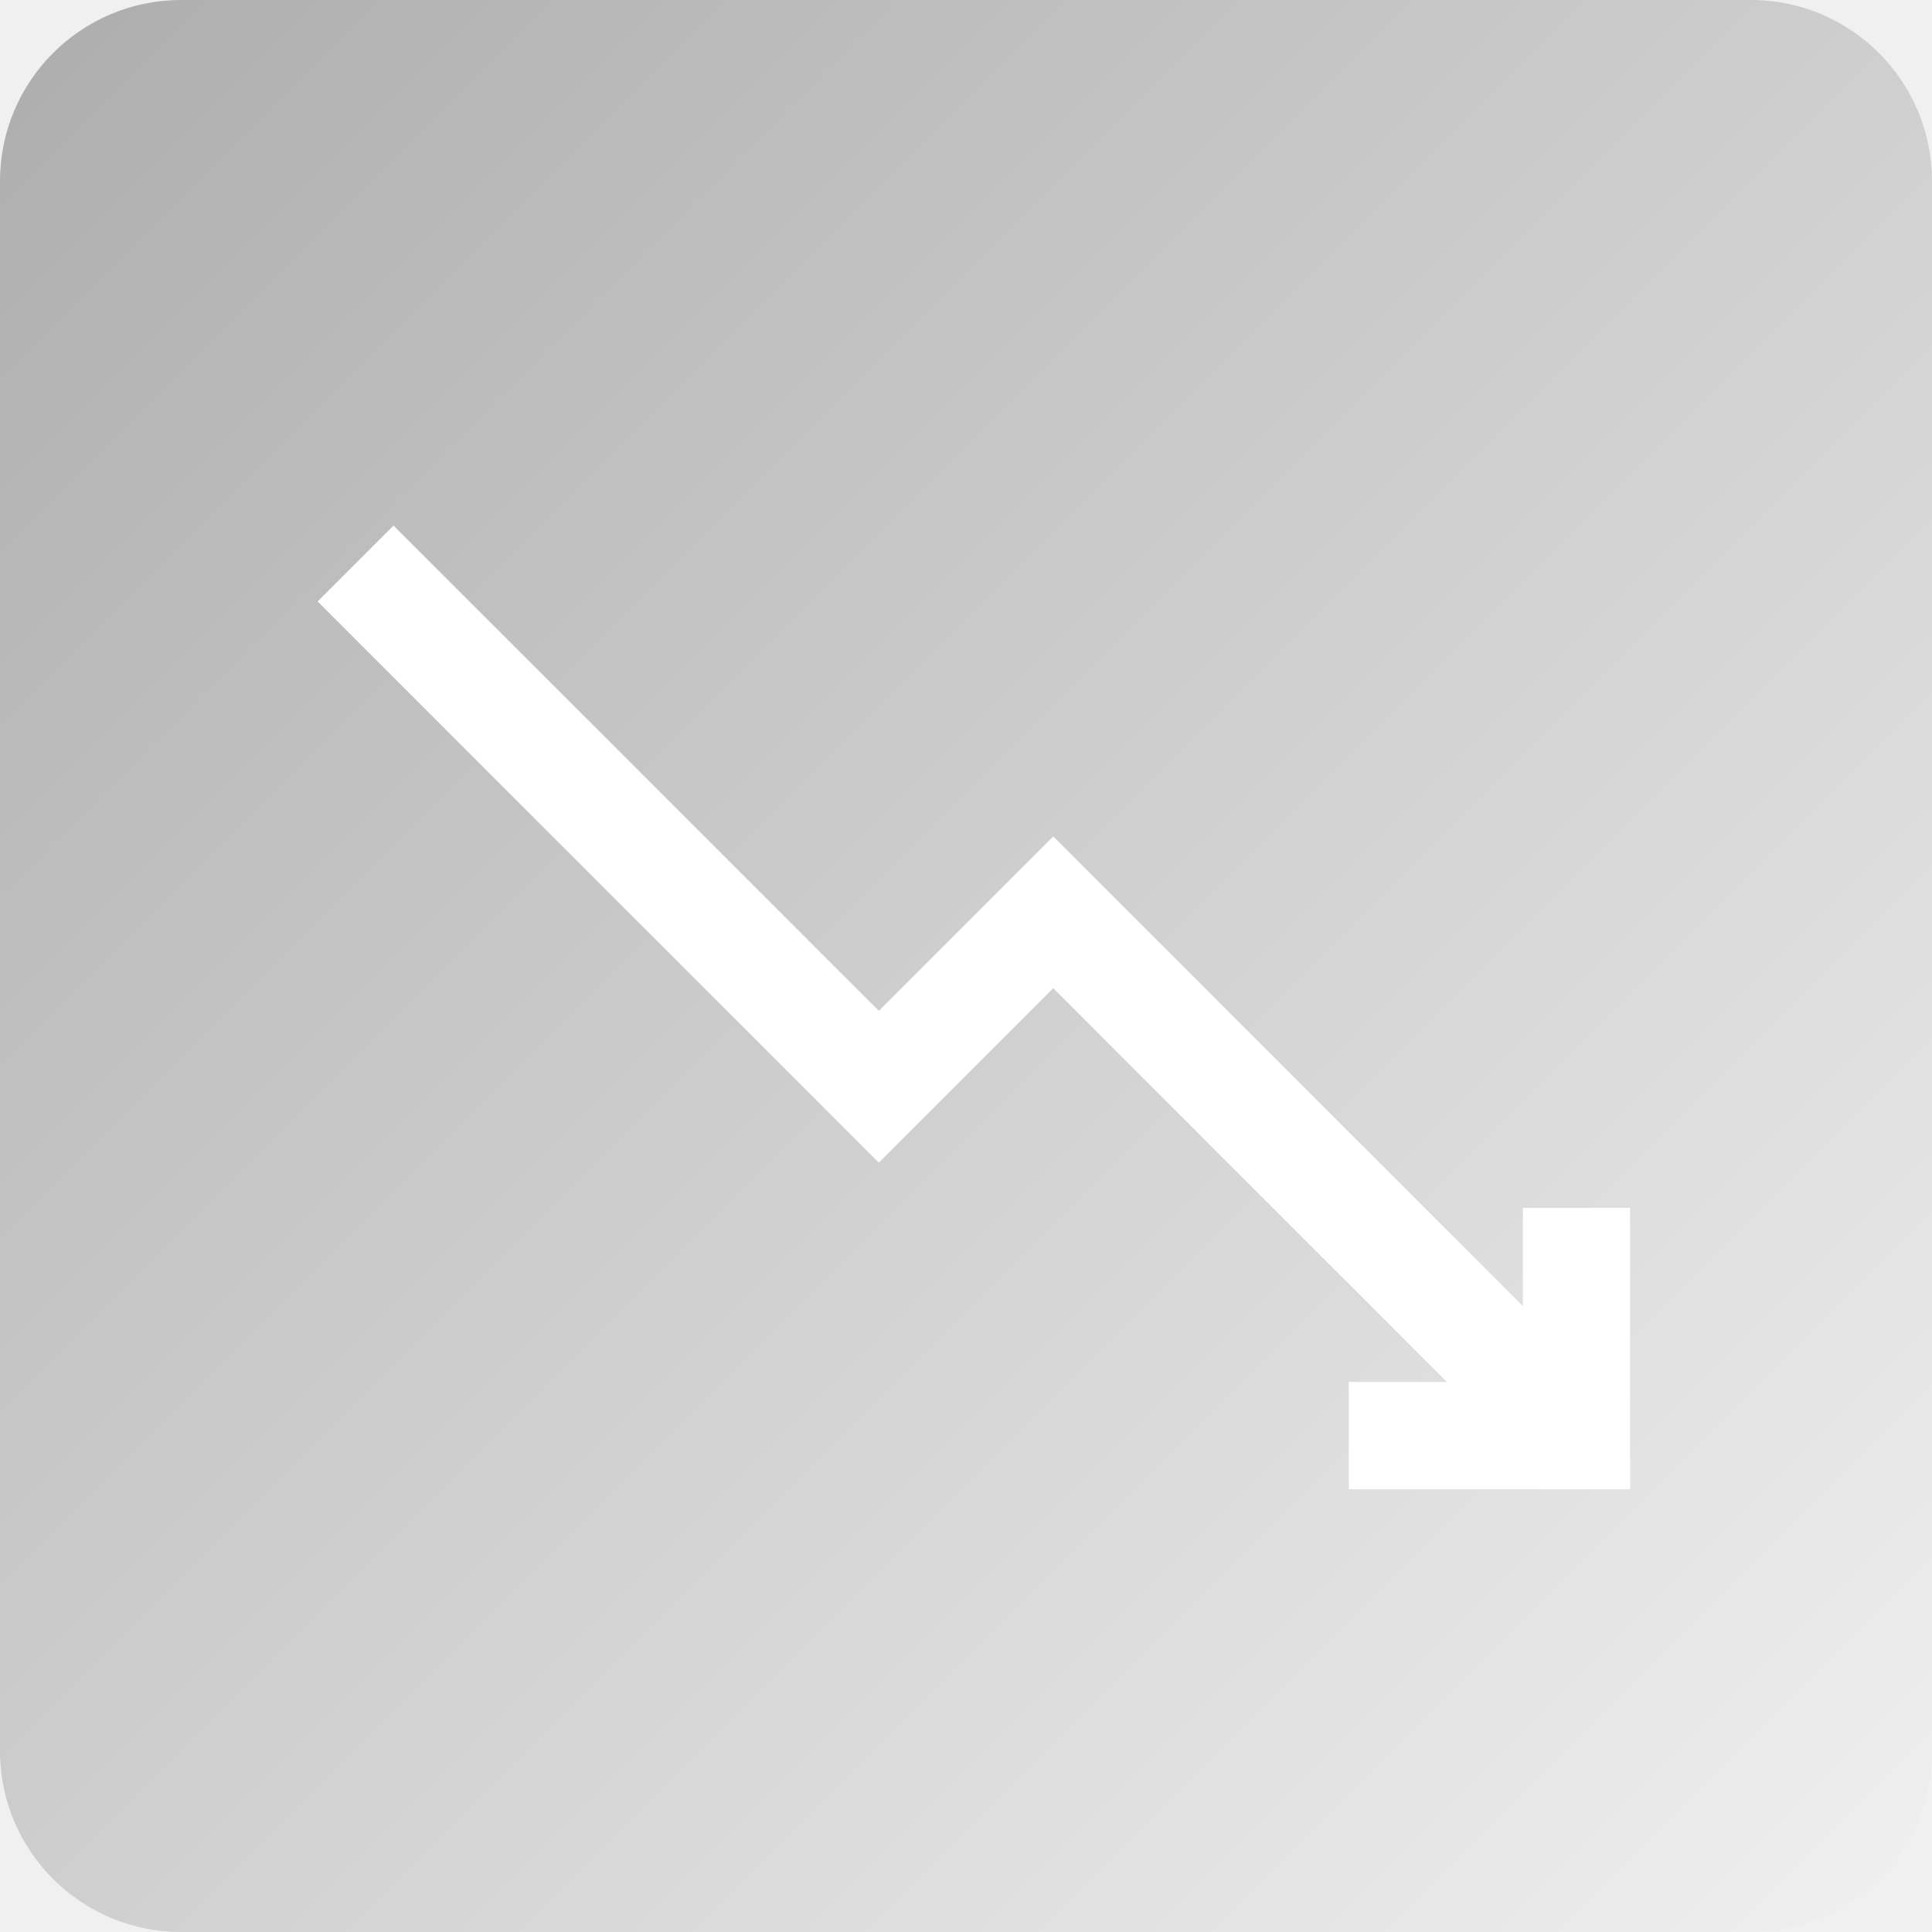
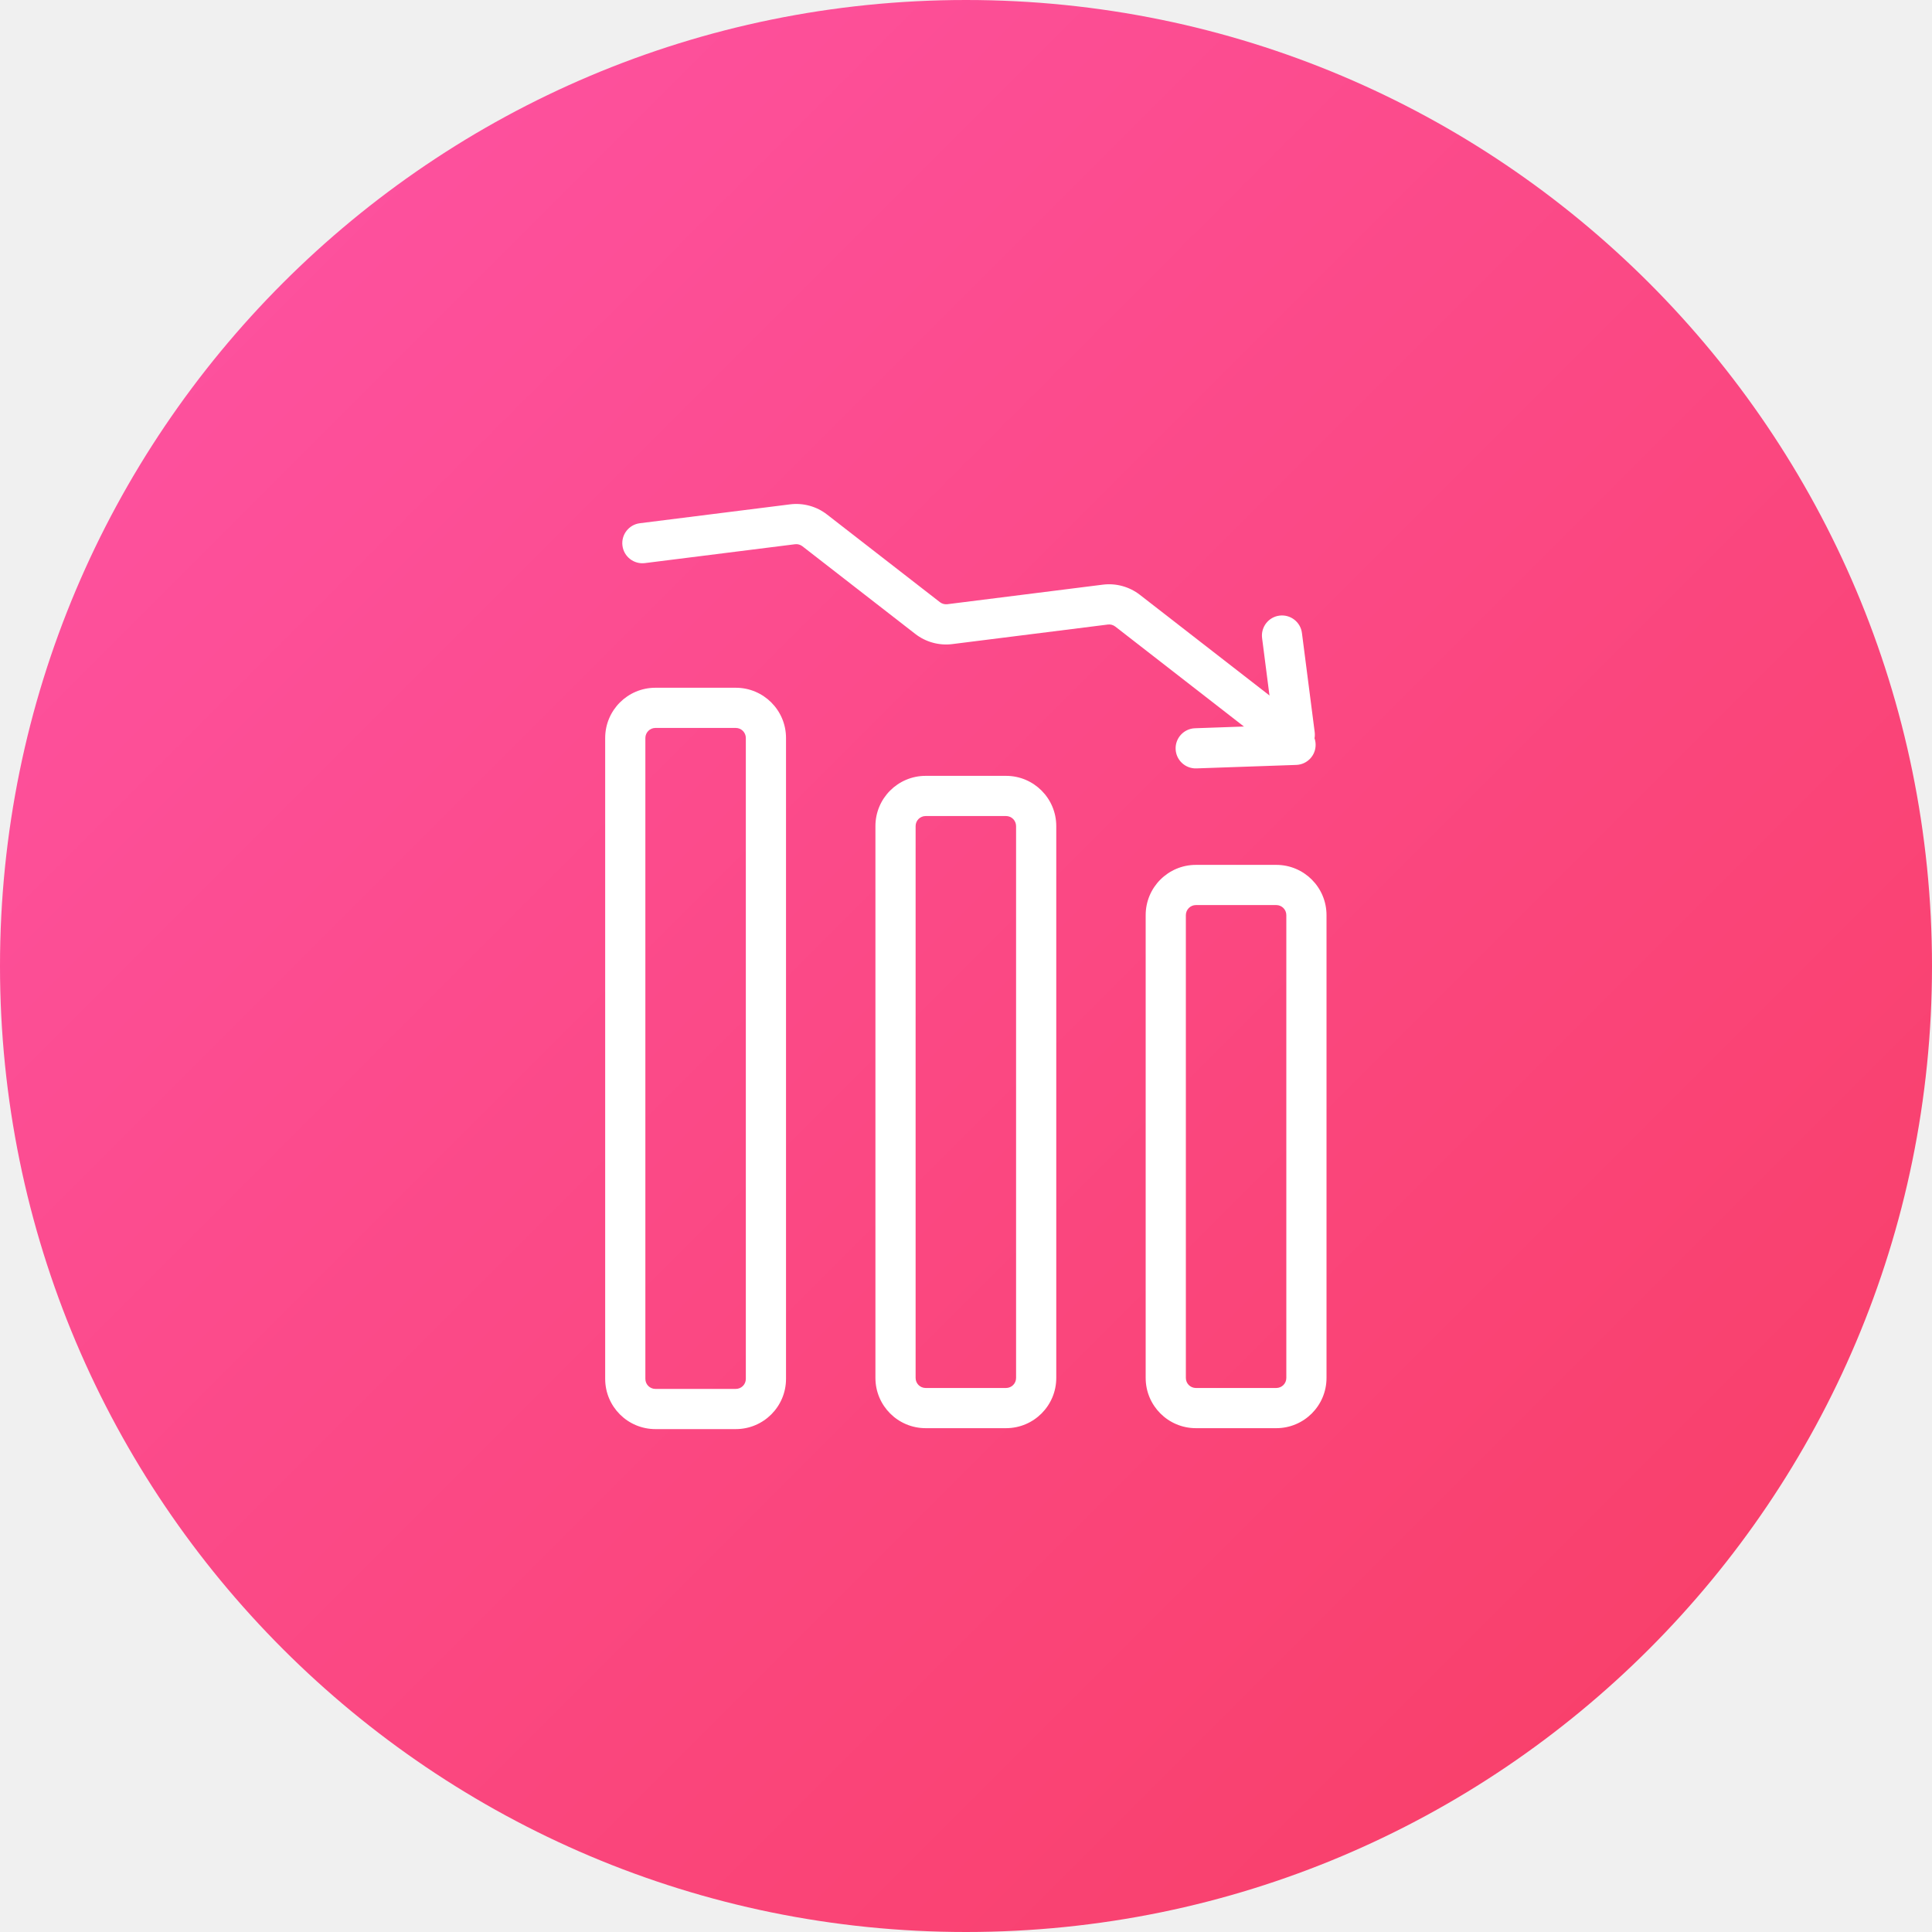
- <svg xmlns="http://www.w3.org/2000/svg" width="32" height="32" viewBox="0 0 32 32" fill="none">
-   <rect width="32" height="32" rx="3" fill="url(#not_active)" />
-   <g clip-path="url(#clip0_1580_2)">
-     <path d="M22.34 24.667V22.889H23.965L17.445 16.368L14.556 19.257L5.261 9.962L6.518 8.705L14.556 16.743L17.445 13.854L25.223 21.632V20.006H27V24.667H22.34Z" fill="white" />
+ <svg xmlns="http://www.w3.org/2000/svg" width="50" height="50" viewBox="0 0 50 50" fill="none">
+   <circle cx="25" cy="25" r="25" fill="url(#expense_active)" />
+   <g clip-path="url(#clip0_2151_106)">
+     <path fill-rule="evenodd" clip-rule="evenodd" d="M30.69 35.661C30.69 35.805 30.806 35.921 30.95 35.921H33.03C33.174 35.921 33.29 35.805 33.29 35.661V23.683C33.29 23.54 33.174 23.423 33.03 23.423H30.95C30.807 23.423 30.69 23.54 30.69 23.683V35.661ZM33.03 36.961H30.95C30.232 36.961 29.65 36.379 29.65 35.661V23.683C29.65 22.965 30.232 22.383 30.95 22.383H33.03C33.748 22.383 34.33 22.965 34.33 23.683V35.661C34.33 36.379 33.748 36.961 33.03 36.961ZM23.696 35.661C23.696 35.805 23.812 35.921 23.956 35.921H26.036C26.18 35.921 26.296 35.805 26.296 35.661V21.379C26.296 21.345 26.289 21.311 26.276 21.28C26.263 21.248 26.244 21.219 26.22 21.195C26.196 21.171 26.167 21.152 26.136 21.139C26.104 21.126 26.07 21.119 26.036 21.119H23.956C23.812 21.119 23.696 21.235 23.696 21.379V35.661ZM26.036 36.961H23.956C23.238 36.961 22.656 36.379 22.656 35.661V21.379C22.656 20.661 23.238 20.079 23.956 20.079H26.036C26.754 20.079 27.336 20.661 27.336 21.379V35.661C27.336 36.379 26.754 36.961 26.036 36.961ZM16.702 35.685C16.702 35.829 16.818 35.945 16.962 35.945H19.042C19.186 35.945 19.302 35.829 19.302 35.685V19.099C19.302 18.956 19.186 18.839 19.042 18.839H16.962C16.819 18.839 16.702 18.956 16.702 19.099V35.685ZM19.042 36.985H16.962C16.244 36.985 15.662 36.403 15.662 35.685V19.099C15.662 18.381 16.244 17.799 16.962 17.799H19.042C19.76 17.799 20.342 18.381 20.342 19.099V35.685C20.342 36.403 19.76 36.985 19.042 36.985Z" fill="white" />
+     <path d="M32.993 19.079L32.663 16.515C32.626 16.23 32.827 15.969 33.112 15.932C33.397 15.896 33.658 16.097 33.694 16.382L34.024 18.946C34.061 19.231 33.86 19.492 33.575 19.528C33.29 19.565 33.03 19.364 32.993 19.079Z" fill="white" />
+     <path d="M33.547 19.796L30.963 19.886C30.676 19.896 30.435 19.672 30.425 19.385C30.415 19.098 30.64 18.857 30.927 18.847L33.511 18.756C33.798 18.747 34.038 18.971 34.048 19.258C34.059 19.545 33.834 19.786 33.547 19.796Z" fill="white" />
+     <path d="M16.56 13.541L20.445 13.053C20.614 13.031 20.786 13.044 20.951 13.089C21.115 13.134 21.27 13.211 21.404 13.316L24.325 15.584C24.379 15.626 24.448 15.645 24.516 15.637L28.541 15.131C28.883 15.088 29.228 15.183 29.5 15.394L33.502 18.502C33.729 18.679 33.77 19.005 33.594 19.232C33.418 19.459 33.091 19.5 32.864 19.324L28.863 16.215C28.808 16.173 28.739 16.154 28.671 16.163L24.646 16.669C24.304 16.712 23.959 16.617 23.686 16.405L20.766 14.137C20.739 14.116 20.709 14.101 20.676 14.092C20.643 14.083 20.608 14.08 20.574 14.085L16.69 14.573C16.405 14.608 16.145 14.407 16.109 14.122C16.073 13.837 16.275 13.577 16.56 13.541Z" fill="white" />
  </g>
  <defs>
-     <linearGradient id="expense_active" x1="0" y1="0" x2="32" y2="32" gradientUnits="userSpaceOnUse">
-       <stop stop-color="#F4395B" />
-       <stop offset="1" stop-color="#FF6782" />
+     <linearGradient id="expense_active" x1="0" y1="0" x2="50" y2="50" gradientUnits="userSpaceOnUse">
+       <stop stop-color="#FE54A7" />
+       <stop offset="1" stop-color="#F83D62" />
    </linearGradient>
-     <clipPath id="clip0_1580_2">
-       <rect width="22" height="22" fill="white" transform="matrix(1 0 0 -1 5 26)" />
-     </clipPath>
-   </defs>
-   <defs>
-     <linearGradient id="not_active" x1="0" y1="0" x2="32" y2="32" gradientUnits="userSpaceOnUse">
+     <linearGradient id="not_active" x1="0" y1="0" x2="50" y2="50" gradientUnits="userSpaceOnUse">
      <stop stop-color="#ADADAD" />
      <stop offset="1" stop-color="#F0F0F0" />
    </linearGradient>
-     <clipPath id="clip0_1580_7">
-       <rect width="22" height="22" fill="white" transform="translate(5 6)" />
+     <clipPath id="clip0_2151_106">
+       <rect width="26" height="26" fill="white" transform="matrix(-1 0 0 1 38 11)" />
    </clipPath>
  </defs>
</svg>
